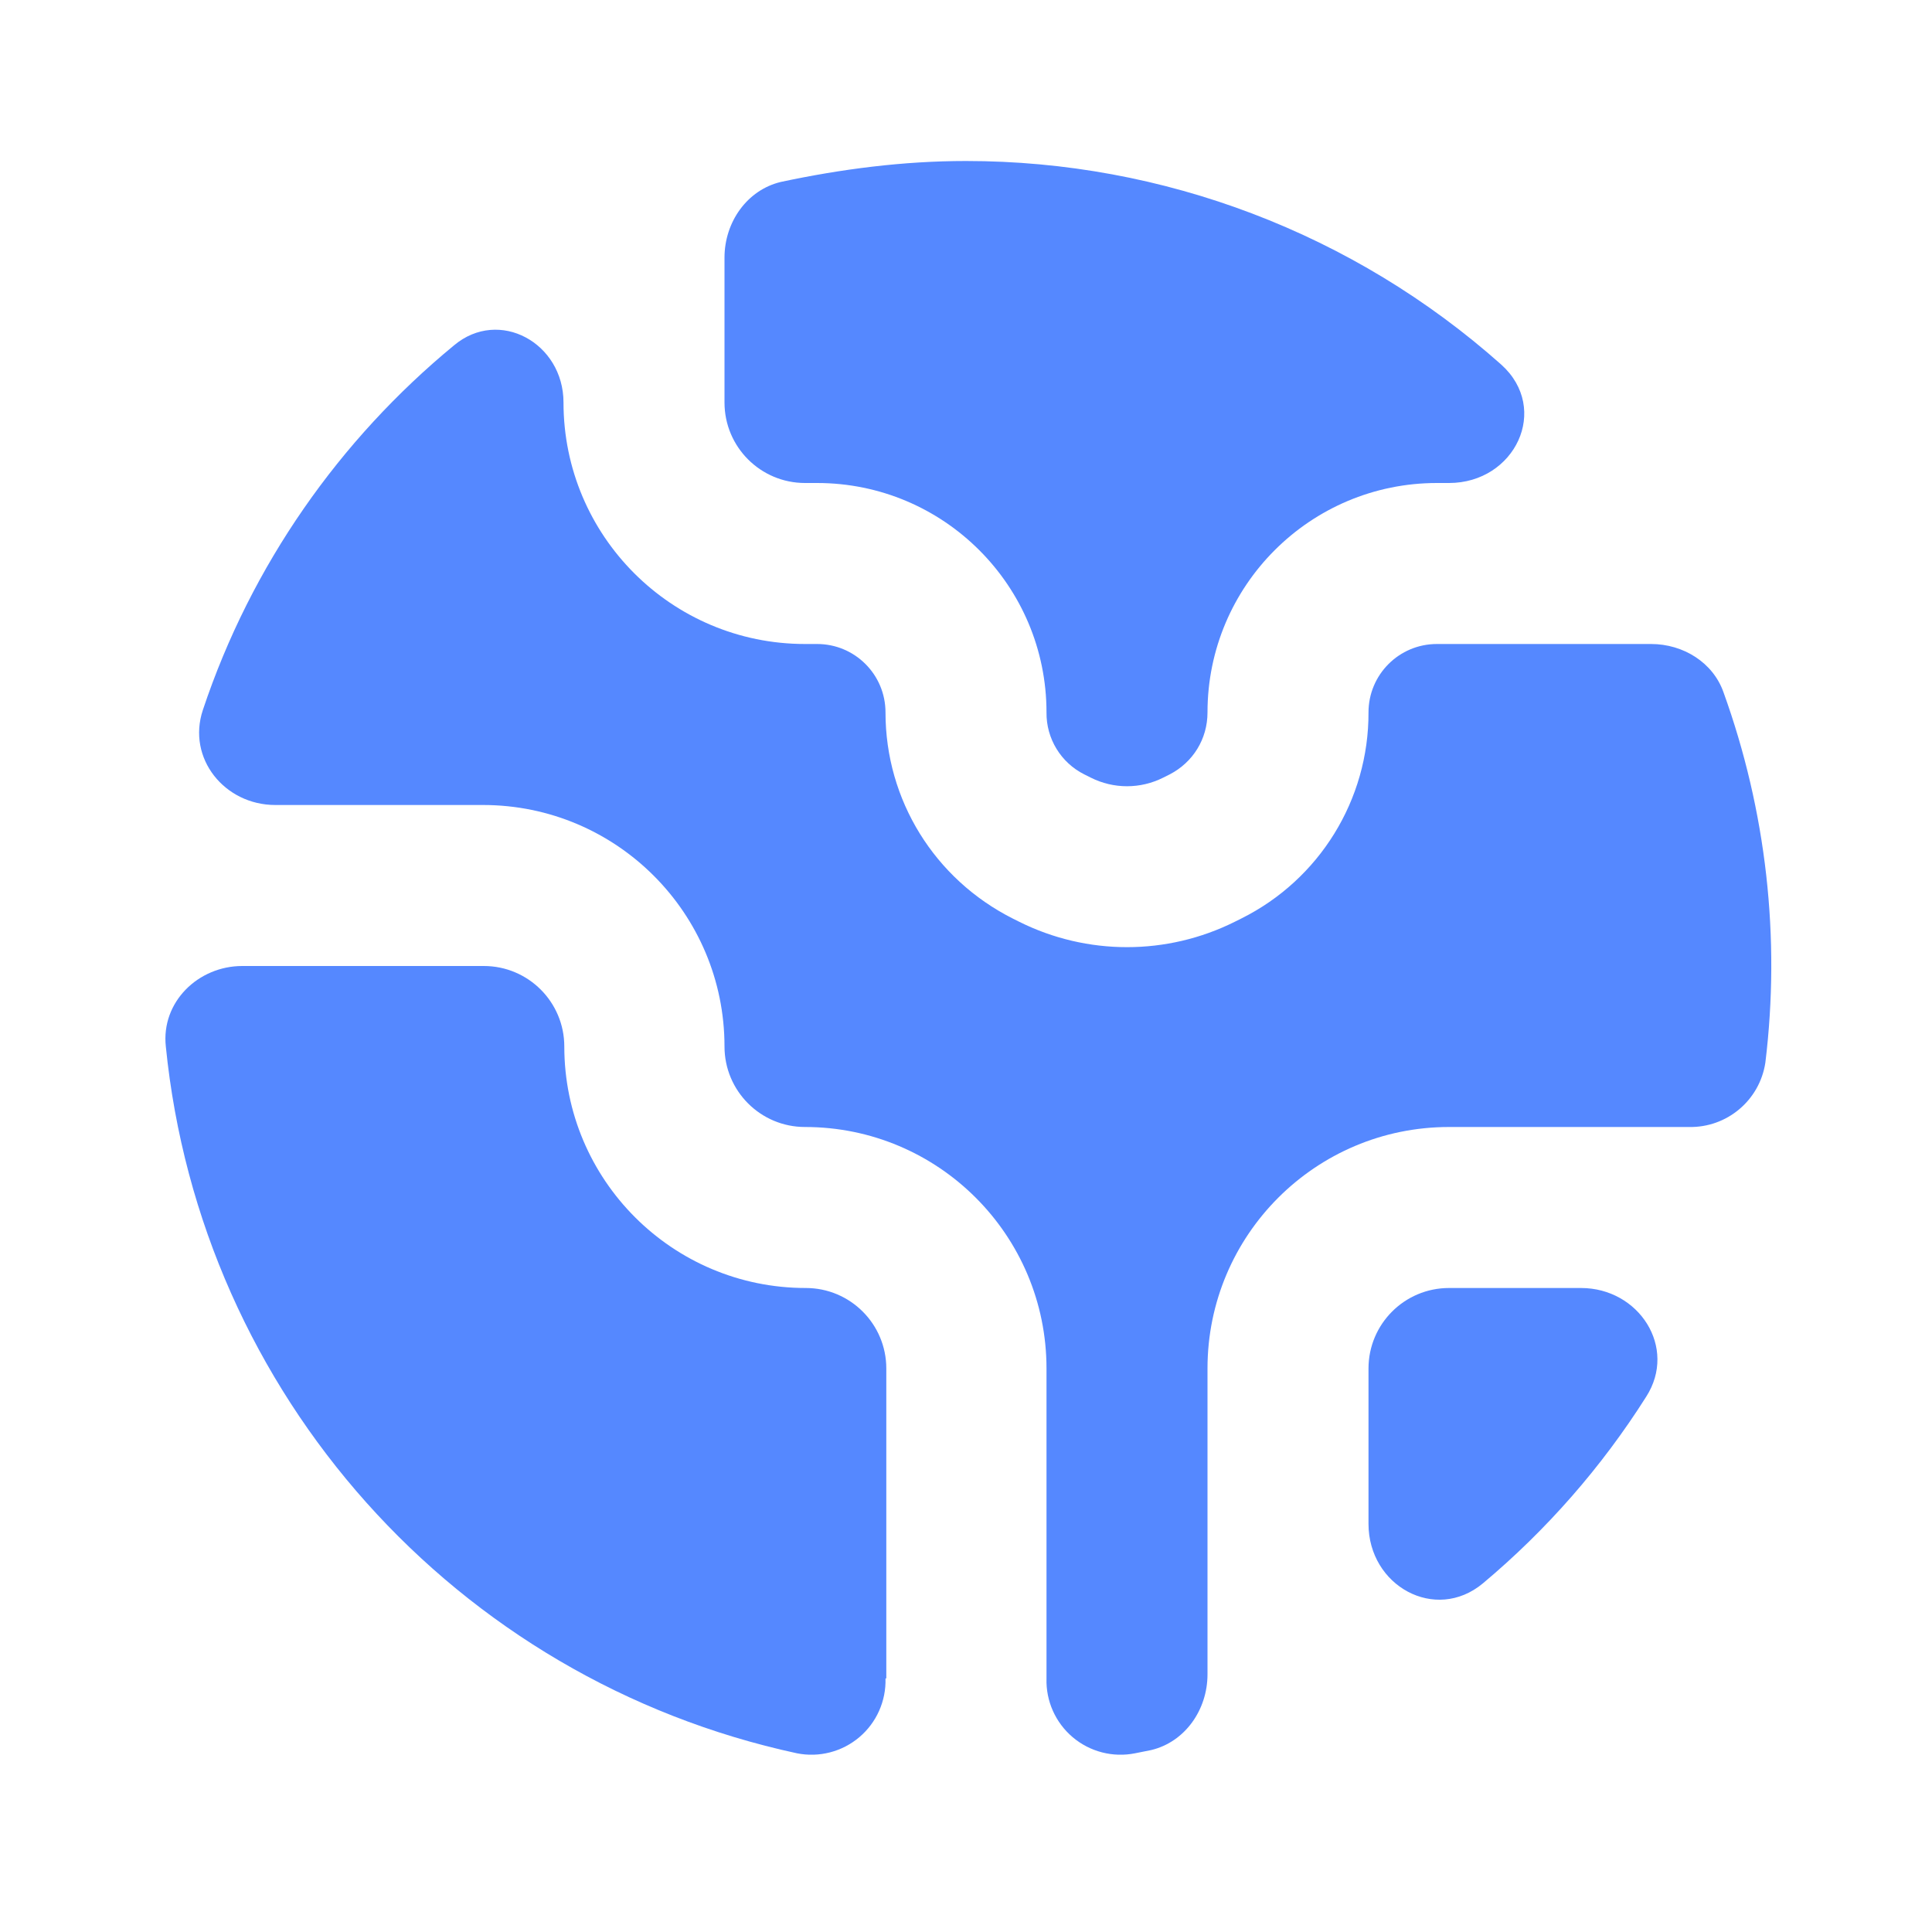
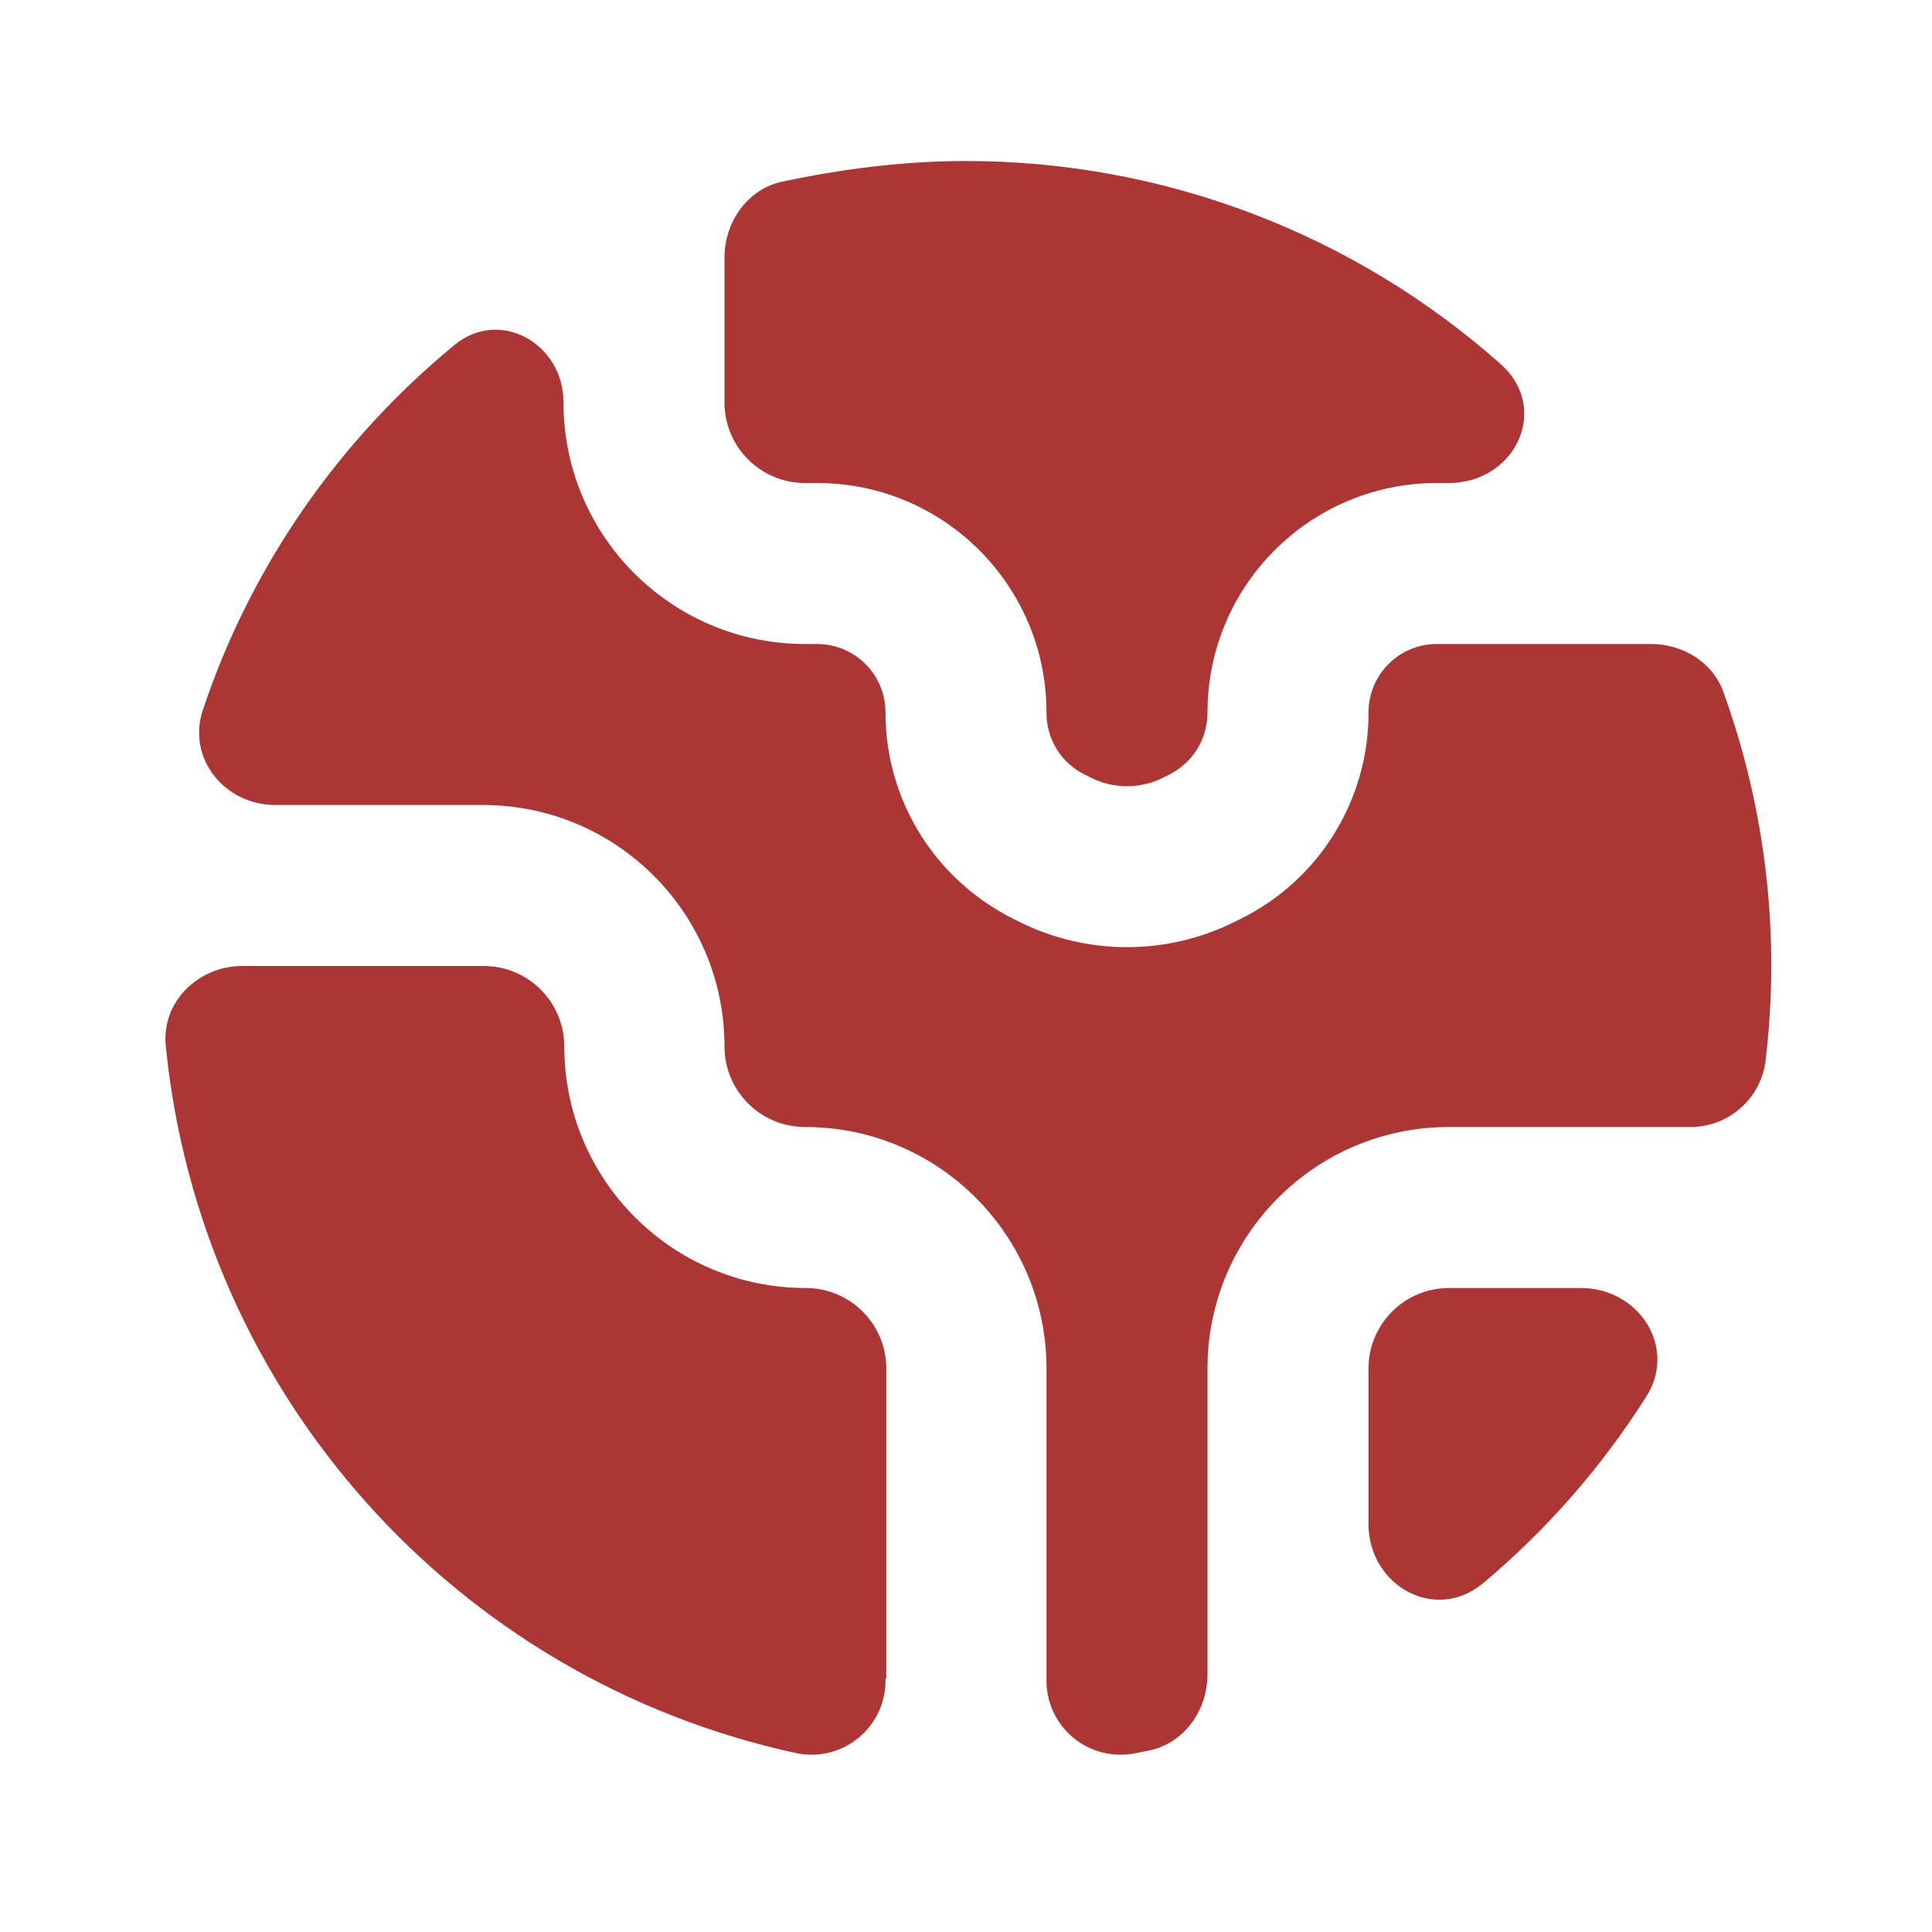
<svg xmlns="http://www.w3.org/2000/svg" fill="none" viewBox="0 0 24 24">
-   <path fill="#58f" d="M11 20.85a.92.92 0 0 1-1.1.93A10 10 0 0 1 2.06 13c-.06-.55.4-1 .95-1h3a1 1 0 0 1 1 1 3 3 0 0 0 3 3 1 1 0 0 1 1 1v3.85Zm6-1.92c0 .77.83 1.23 1.42.74a10 10 0 0 0 2.03-2.32c.39-.61-.09-1.35-.81-1.35H18a1 1 0 0 0-1 1v1.93ZM12 2a10 10 0 0 1 6.65 2.53c.61.55.17 1.47-.65 1.47h-.15A2.85 2.85 0 0 0 15 8.85c0 .33-.18.62-.47.77l-.08.04a1 1 0 0 1-.9 0l-.08-.04a.85.85 0 0 1-.47-.77A2.85 2.85 0 0 0 10.15 6H10a1 1 0 0 1-1-1V3.2c0-.44.28-.84.7-.94C10.45 2.1 11.22 2 12 2Z" />
-   <path fill="#58f" d="M3.42 10c-.63 0-1.1-.58-.9-1.18.6-1.8 1.7-3.36 3.12-4.53C6.2 3.82 7 4.26 7 5a3 3 0 0 0 3 3h.15c.47 0 .85.38.85.85 0 1.09.61 2.07 1.58 2.56l.08.04a3 3 0 0 0 2.68 0l.08-.04A2.85 2.85 0 0 0 17 8.85c0-.47.38-.85.85-.85h2.66c.4 0 .77.23.9.6a9.98 9.98 0 0 1 .52 4.6.94.94 0 0 1-.95.8H18a3 3 0 0 0-3 3v3.8c0 .44-.28.84-.7.94l-.2.04a.92.92 0 0 1-1.1-.93V17a3 3 0 0 0-3-3 1 1 0 0 1-1-1 3 3 0 0 0-3-3H3.42Z" />
+   <path fill="#ac3636" d="M11 20.85a.92.92 0 0 1-1.1.93A10 10 0 0 1 2.06 13c-.06-.55.4-1 .95-1h3a1 1 0 0 1 1 1 3 3 0 0 0 3 3 1 1 0 0 1 1 1v3.85Zm6-1.92c0 .77.83 1.23 1.42.74a10 10 0 0 0 2.03-2.32c.39-.61-.09-1.35-.81-1.35H18a1 1 0 0 0-1 1v1.93ZM12 2a10 10 0 0 1 6.65 2.53c.61.55.17 1.47-.65 1.47h-.15A2.85 2.85 0 0 0 15 8.85c0 .33-.18.62-.47.77l-.08.04a1 1 0 0 1-.9 0l-.08-.04a.85.85 0 0 1-.47-.77A2.85 2.85 0 0 0 10.15 6H10a1 1 0 0 1-1-1V3.2c0-.44.28-.84.7-.94C10.45 2.1 11.22 2 12 2Z" />
+   <path fill="#ac3636" d="M3.42 10c-.63 0-1.1-.58-.9-1.18.6-1.8 1.7-3.36 3.12-4.53C6.2 3.82 7 4.26 7 5a3 3 0 0 0 3 3h.15c.47 0 .85.38.85.85 0 1.09.61 2.07 1.58 2.56l.08.04a3 3 0 0 0 2.68 0l.08-.04A2.85 2.85 0 0 0 17 8.85c0-.47.38-.85.85-.85h2.66c.4 0 .77.23.9.6a9.98 9.98 0 0 1 .52 4.6.94.94 0 0 1-.95.8H18a3 3 0 0 0-3 3v3.8c0 .44-.28.84-.7.94l-.2.04a.92.92 0 0 1-1.1-.93V17a3 3 0 0 0-3-3 1 1 0 0 1-1-1 3 3 0 0 0-3-3H3.42Z" />
</svg>
